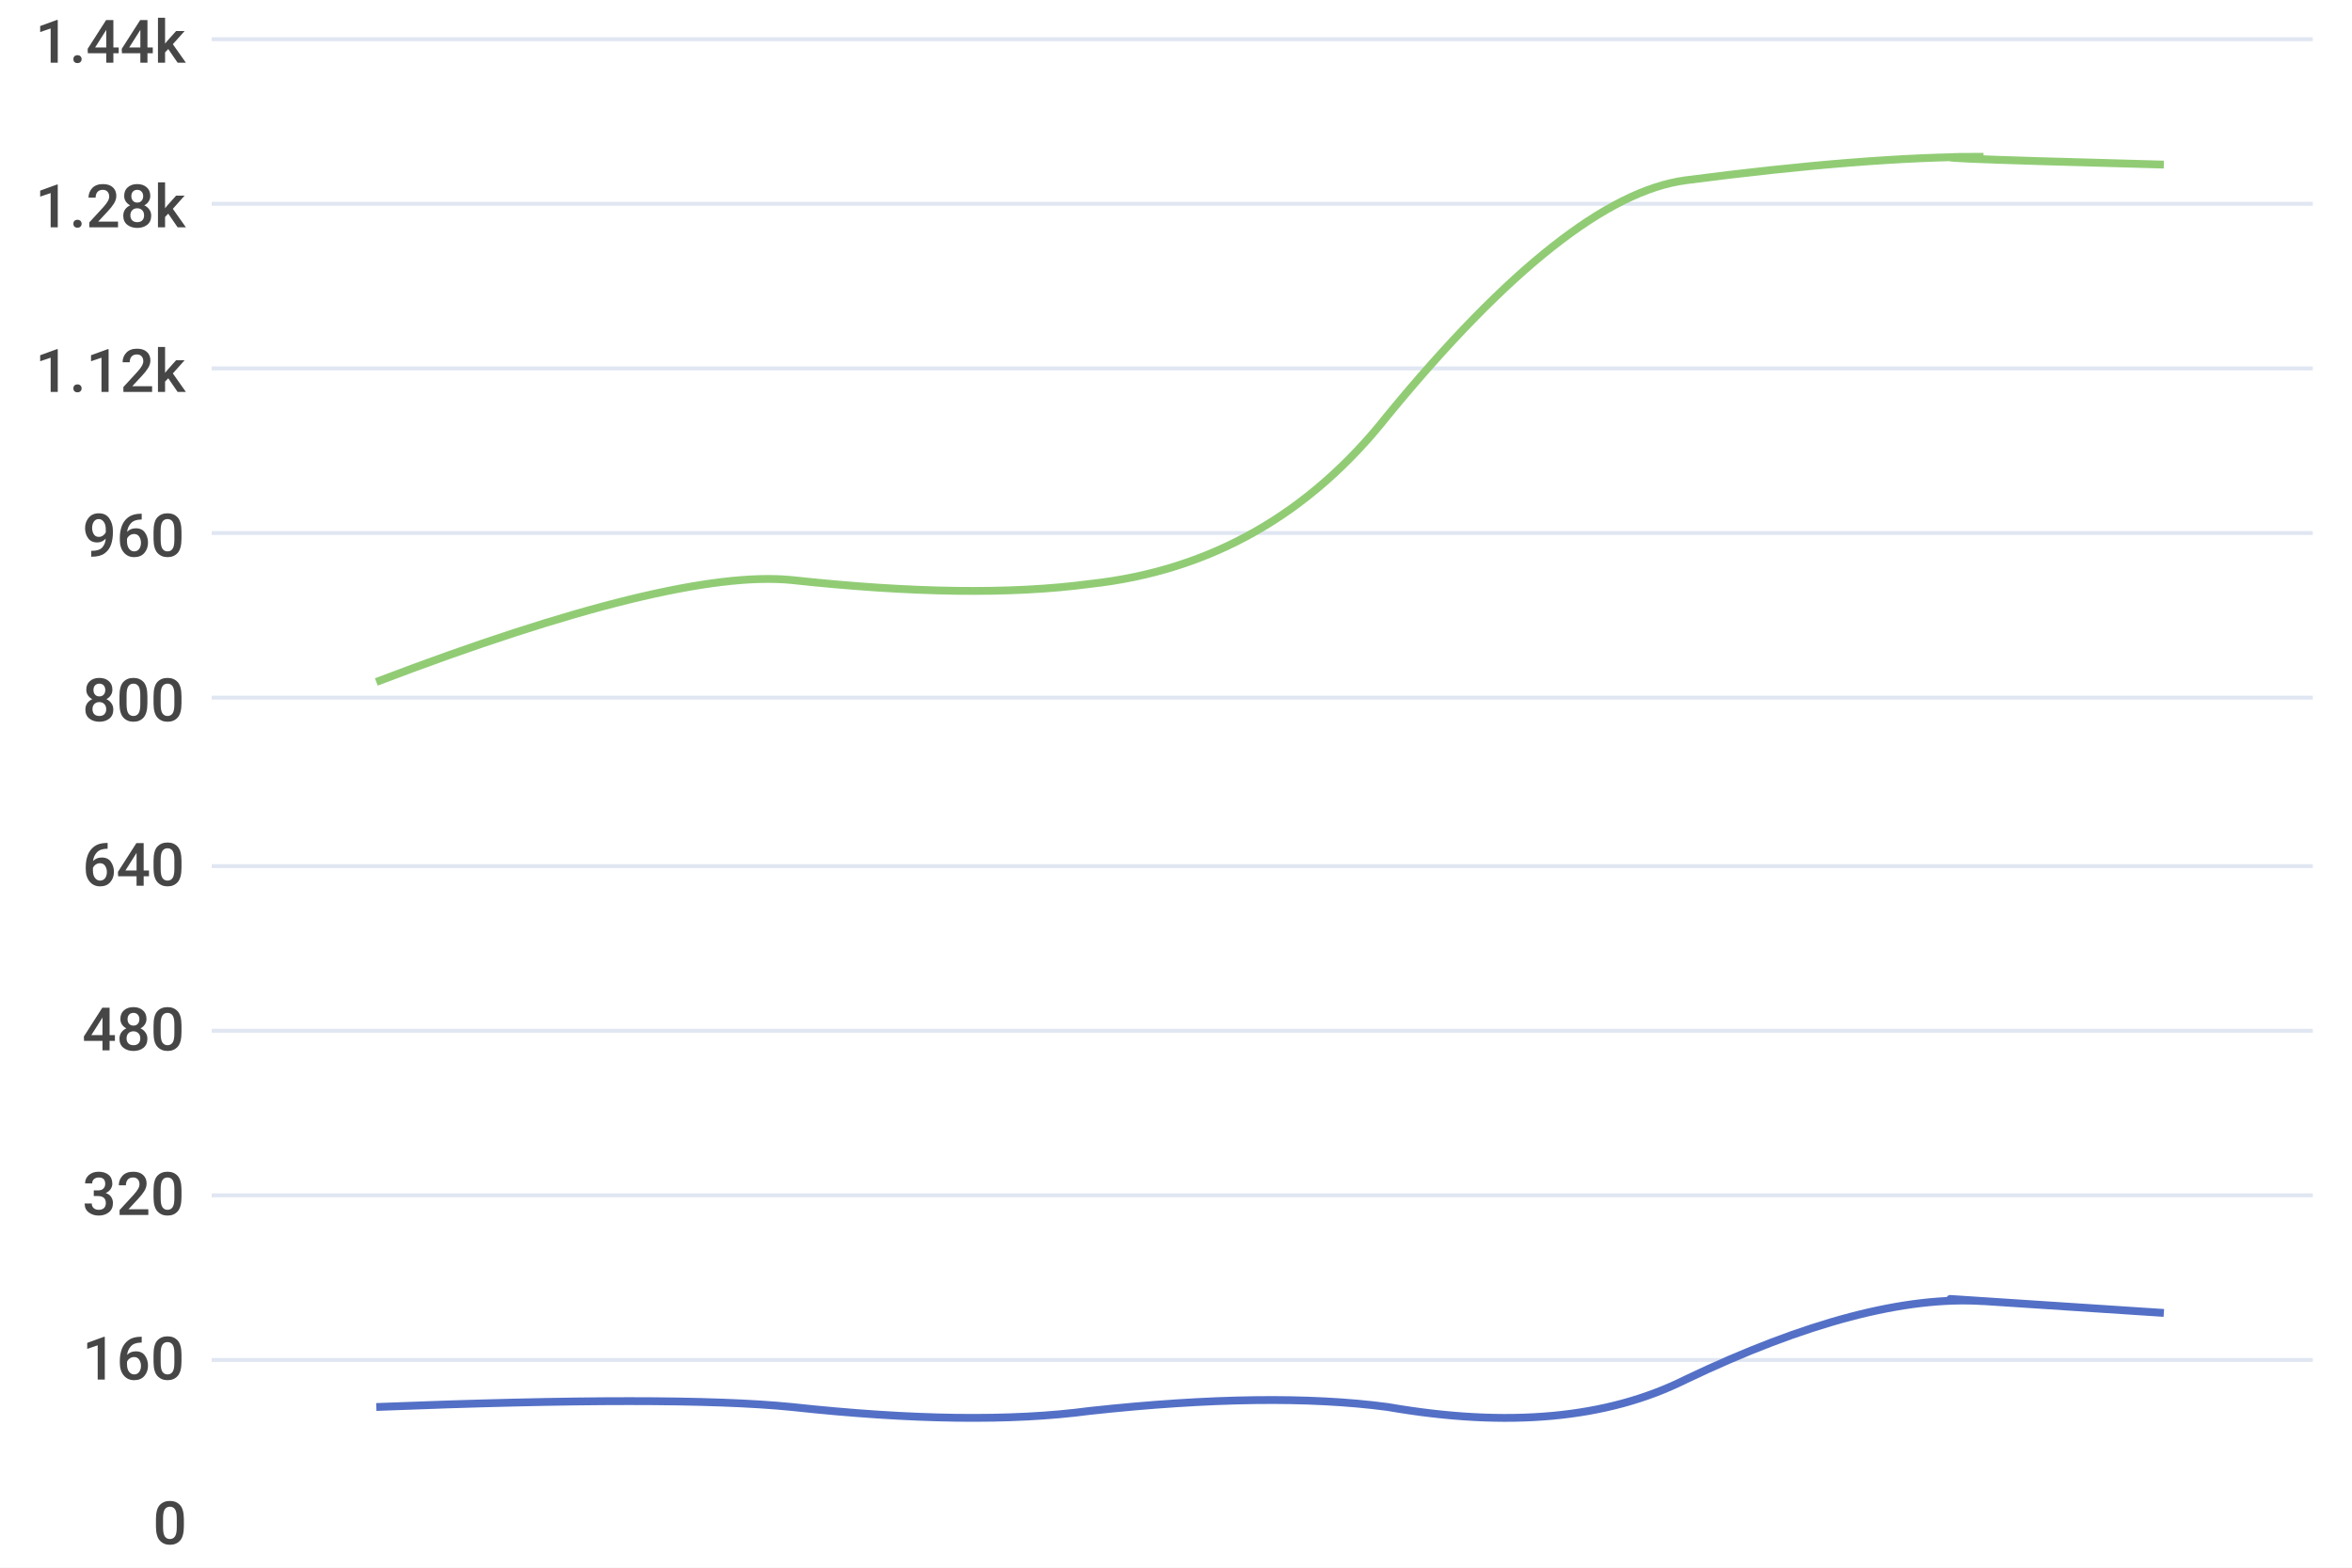
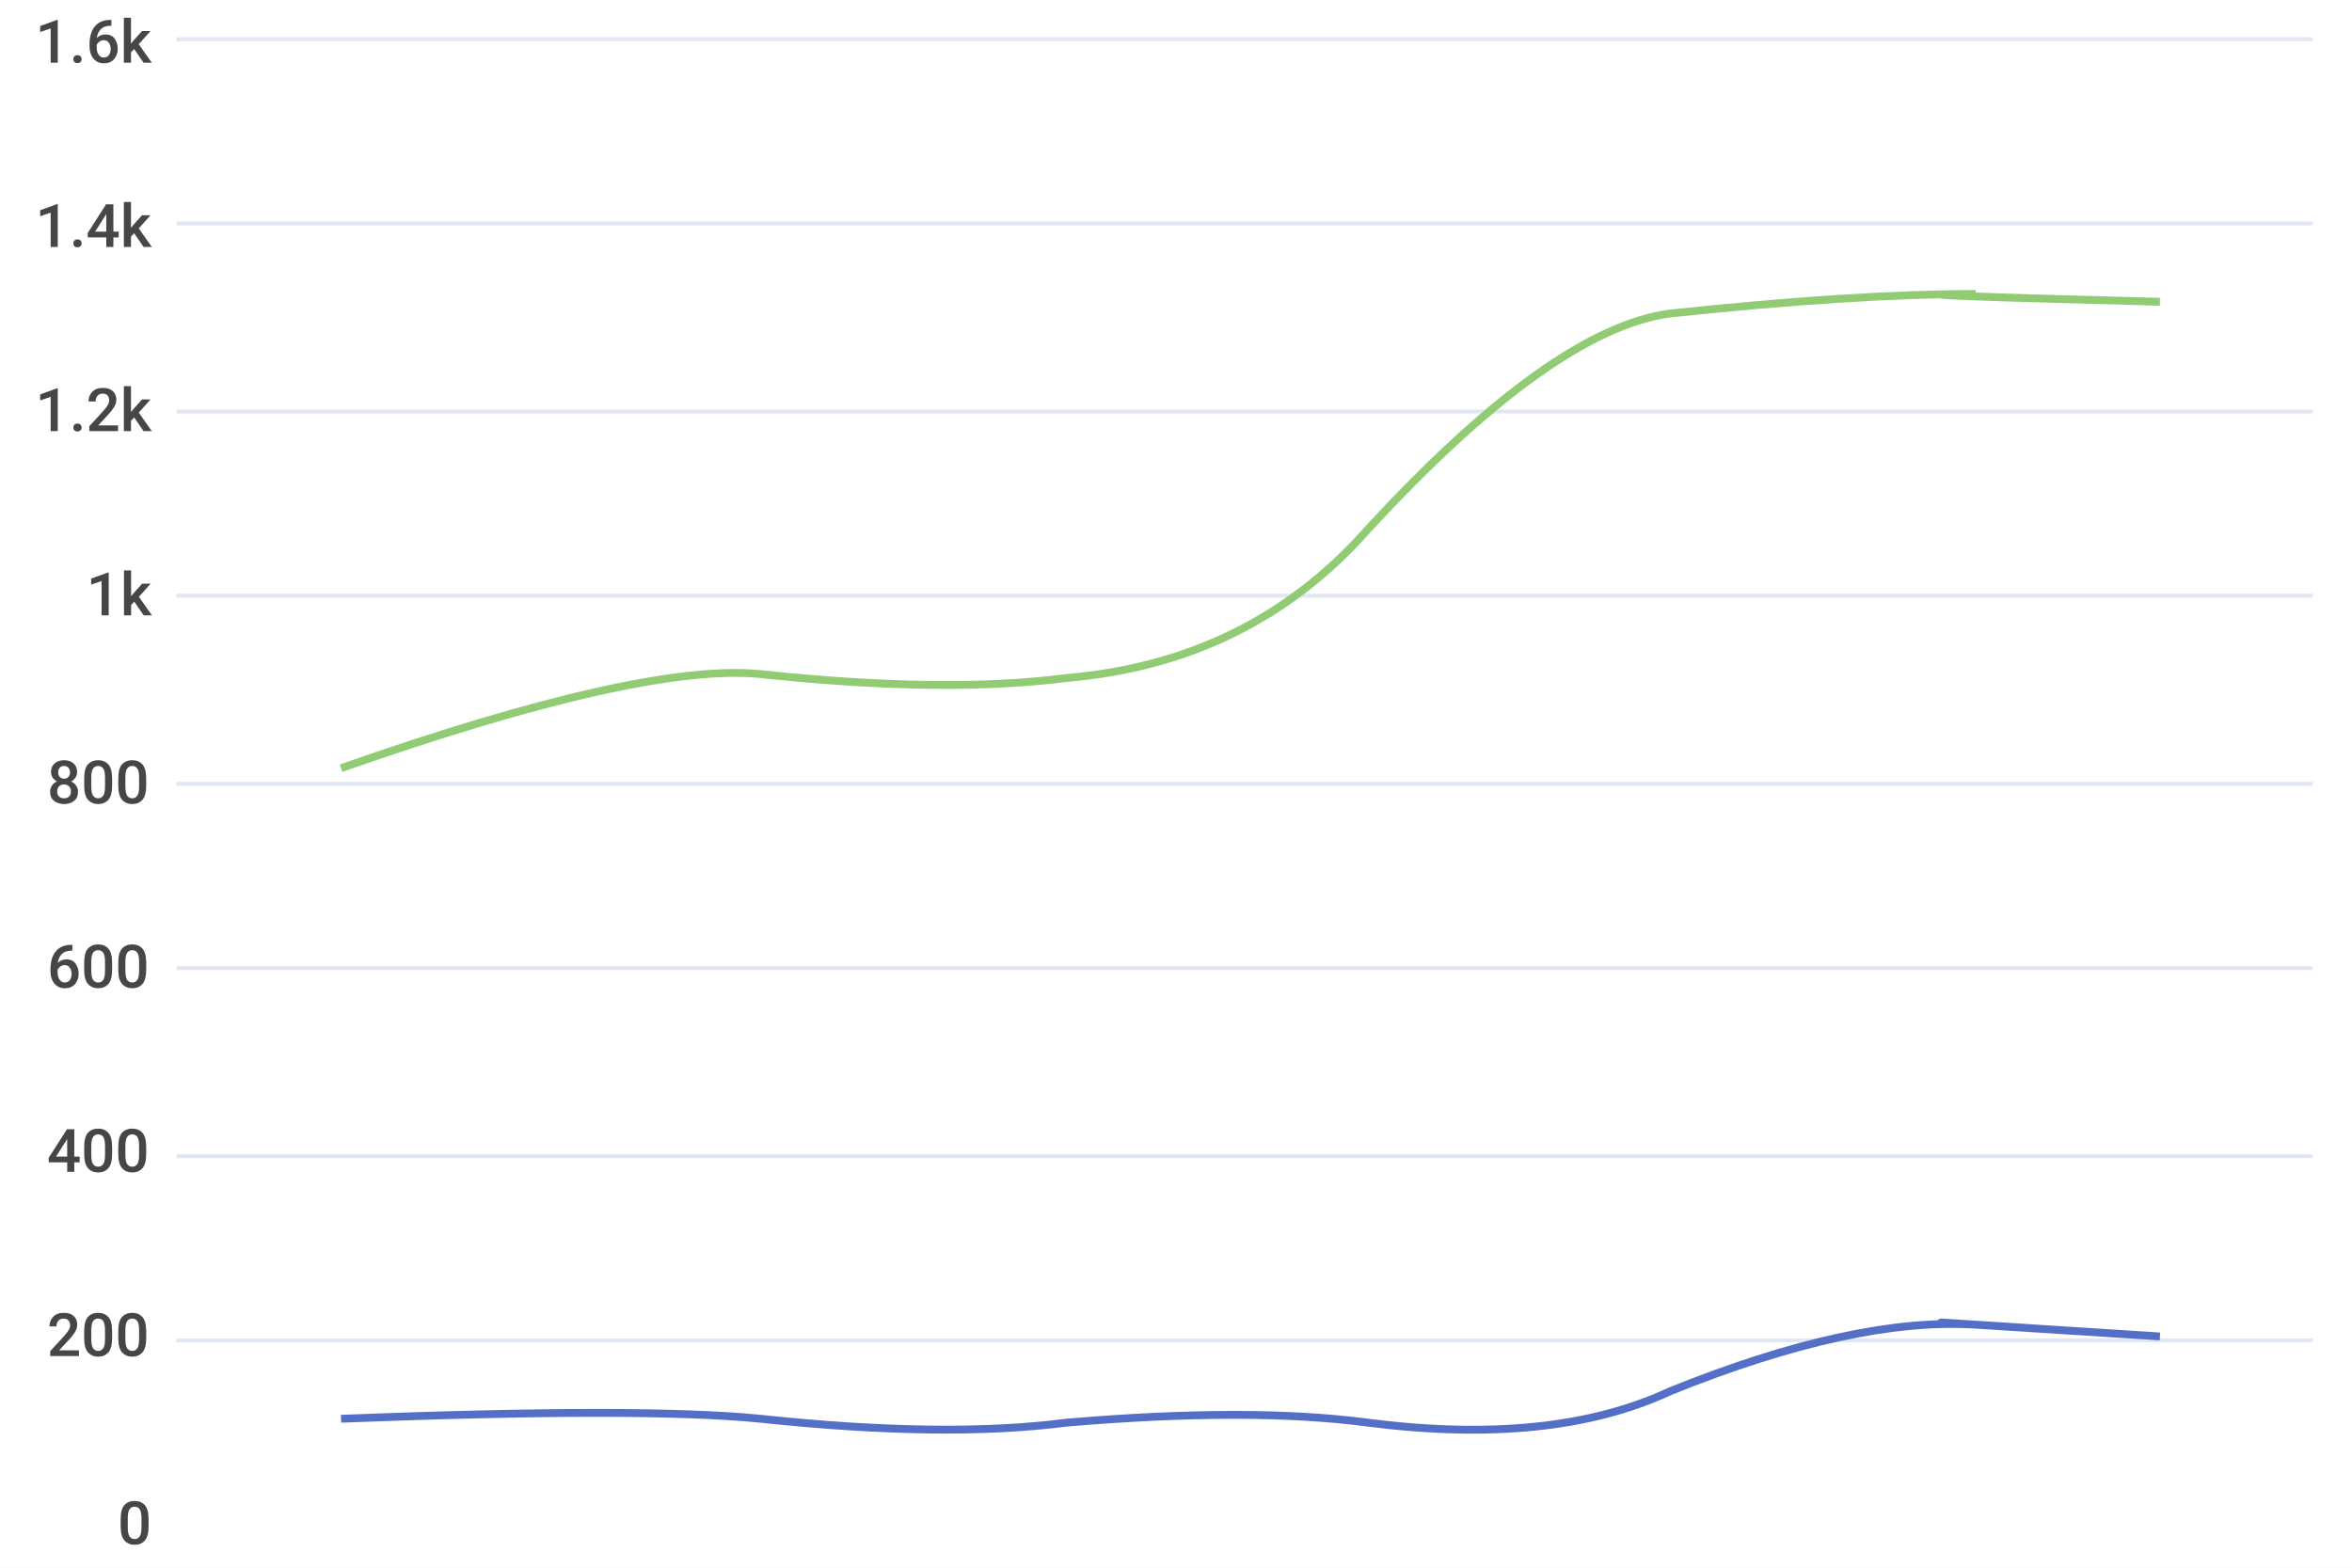
<svg xmlns="http://www.w3.org/2000/svg" viewBox="0 0 600 400">
  <path d="M 0 0 L 600 0 L 600 400 L 0 400 L 0 0" style="stroke:none;fill:white" />
-   <text x="9" y="16" style="stroke:none;fill:rgb(70,70,70);font-size:15.3px;font-family:'Roboto Medium',sans-serif">1.44k</text>
-   <text x="9" y="58" style="stroke:none;fill:rgb(70,70,70);font-size:15.3px;font-family:'Roboto Medium',sans-serif">1.28k</text>
-   <text x="9" y="100" style="stroke:none;fill:rgb(70,70,70);font-size:15.3px;font-family:'Roboto Medium',sans-serif">1.12k</text>
-   <text x="21" y="142" style="stroke:none;fill:rgb(70,70,70);font-size:15.3px;font-family:'Roboto Medium',sans-serif">960</text>
-   <text x="21" y="184" style="stroke:none;fill:rgb(70,70,70);font-size:15.3px;font-family:'Roboto Medium',sans-serif">800</text>
-   <text x="21" y="226" style="stroke:none;fill:rgb(70,70,70);font-size:15.3px;font-family:'Roboto Medium',sans-serif">640</text>
-   <text x="21" y="268" style="stroke:none;fill:rgb(70,70,70);font-size:15.3px;font-family:'Roboto Medium',sans-serif">480</text>
-   <text x="21" y="310" style="stroke:none;fill:rgb(70,70,70);font-size:15.3px;font-family:'Roboto Medium',sans-serif">320</text>
-   <text x="21" y="352" style="stroke:none;fill:rgb(70,70,70);font-size:15.3px;font-family:'Roboto Medium',sans-serif">160</text>
-   <text x="39" y="394" style="stroke:none;fill:rgb(70,70,70);font-size:15.3px;font-family:'Roboto Medium',sans-serif">0</text>
-   <path d="M 54 10 L 590 10" style="stroke-width:1;stroke:rgb(224,230,242);fill:none" />
-   <path d="M 54 52 L 590 52" style="stroke-width:1;stroke:rgb(224,230,242);fill:none" />
-   <path d="M 54 94 L 590 94" style="stroke-width:1;stroke:rgb(224,230,242);fill:none" />
-   <path d="M 54 136 L 590 136" style="stroke-width:1;stroke:rgb(224,230,242);fill:none" />
-   <path d="M 54 178 L 590 178" style="stroke-width:1;stroke:rgb(224,230,242);fill:none" />
-   <path d="M 54 221 L 590 221" style="stroke-width:1;stroke:rgb(224,230,242);fill:none" />
-   <path d="M 54 263 L 590 263" style="stroke-width:1;stroke:rgb(224,230,242);fill:none" />
-   <path d="M 54 305 L 590 305" style="stroke-width:1;stroke:rgb(224,230,242);fill:none" />
-   <path d="M 54 347 L 590 347" style="stroke-width:1;stroke:rgb(224,230,242);fill:none" />
-   <path d="M 96 359 Q172,356 202,359 Q248,364 278,360 Q324,355 354,359 Q400,367 430,352 Q476,330 506,332 Q476,330 552,335" style="stroke-width:2;stroke:rgb(84,112,198);fill:none" />
-   <path d="M 96 174 Q172,145 202,148 Q248,153 278,149 Q324,144 354,106 Q400,50 430,46 Q476,40 506,40 Q476,40 552,42" style="stroke-width:2;stroke:rgb(145,204,117);fill:none" />
+   <text x="9" y="16" style="stroke:none;fill:rgb(70,70,70);font-size:15.3px;font-family:'Roboto Medium',sans-serif">1.6k</text>
+   <text x="9" y="63" style="stroke:none;fill:rgb(70,70,70);font-size:15.3px;font-family:'Roboto Medium',sans-serif">1.4k</text>
+   <text x="9" y="110" style="stroke:none;fill:rgb(70,70,70);font-size:15.3px;font-family:'Roboto Medium',sans-serif">1.2k</text>
+   <text x="22" y="157" style="stroke:none;fill:rgb(70,70,70);font-size:15.3px;font-family:'Roboto Medium',sans-serif">1k</text>
+   <text x="12" y="205" style="stroke:none;fill:rgb(70,70,70);font-size:15.3px;font-family:'Roboto Medium',sans-serif">800</text>
+   <text x="12" y="252" style="stroke:none;fill:rgb(70,70,70);font-size:15.3px;font-family:'Roboto Medium',sans-serif">600</text>
+   <text x="12" y="299" style="stroke:none;fill:rgb(70,70,70);font-size:15.3px;font-family:'Roboto Medium',sans-serif">400</text>
+   <text x="12" y="346" style="stroke:none;fill:rgb(70,70,70);font-size:15.3px;font-family:'Roboto Medium',sans-serif">200</text>
+   <text x="30" y="394" style="stroke:none;fill:rgb(70,70,70);font-size:15.3px;font-family:'Roboto Medium',sans-serif">0</text>
+   <path d="M 45 10 L 590 10" style="stroke-width:1;stroke:rgb(224,230,242);fill:none" />
+   <path d="M 45 57 L 590 57" style="stroke-width:1;stroke:rgb(224,230,242);fill:none" />
+   <path d="M 45 105 L 590 105" style="stroke-width:1;stroke:rgb(224,230,242);fill:none" />
+   <path d="M 45 152 L 590 152" style="stroke-width:1;stroke:rgb(224,230,242);fill:none" />
+   <path d="M 45 200 L 590 200" style="stroke-width:1;stroke:rgb(224,230,242);fill:none" />
+   <path d="M 45 247 L 590 247" style="stroke-width:1;stroke:rgb(224,230,242);fill:none" />
+   <path d="M 45 295 L 590 295" style="stroke-width:1;stroke:rgb(224,230,242);fill:none" />
+   <path d="M 45 342 L 590 342" style="stroke-width:1;stroke:rgb(224,230,242);fill:none" />
+   <path d="M 87 362 Q164,359 194,362 Q241,367 272,363 Q319,359 349,363 Q396,369 426,355 Q473,336 504,338 Q473,336 551,341" style="stroke-width:2;stroke:rgb(84,112,198);fill:none" />
+   <path d="M 87 196 Q164,169 194,172 Q241,177 272,173 Q319,169 349,135 Q396,84 426,80 Q473,75 504,75 Q473,75 551,77" style="stroke-width:2;stroke:rgb(145,204,117);fill:none" />
</svg>
